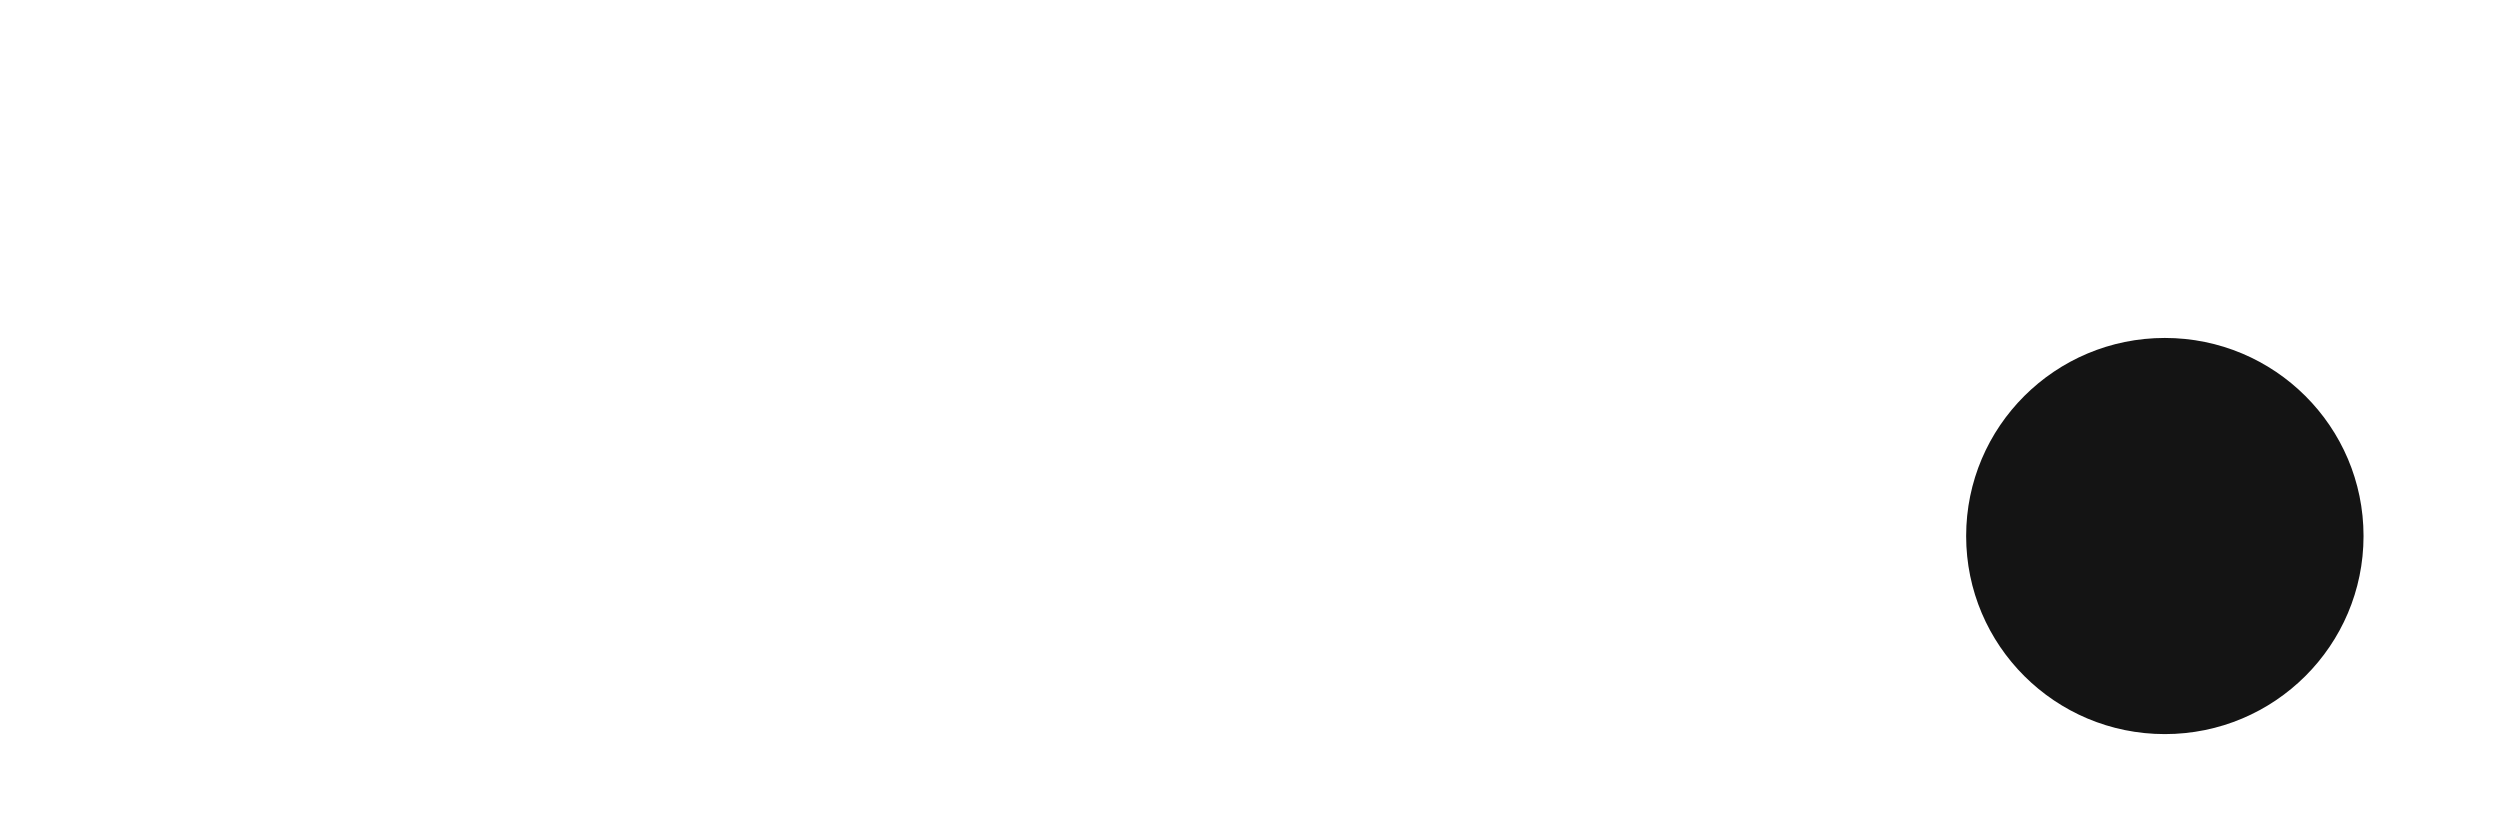
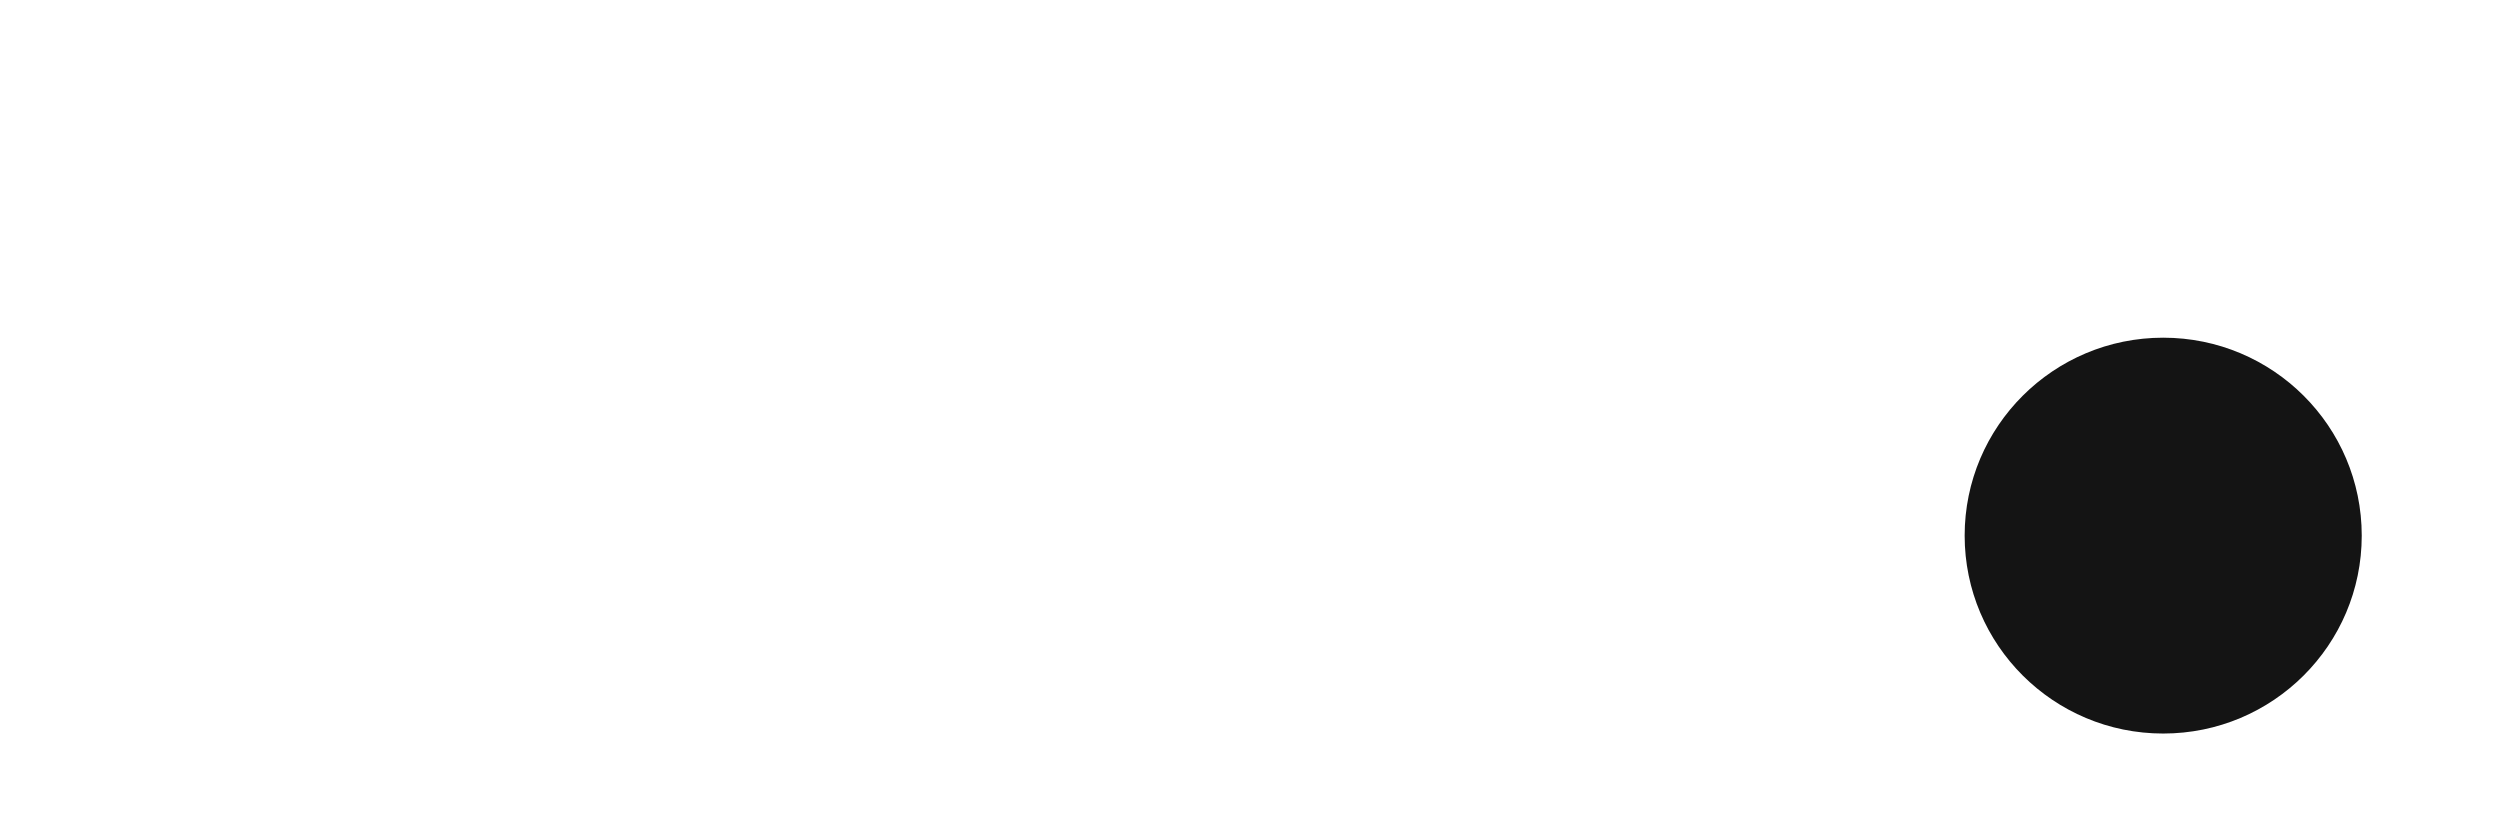
- <svg xmlns="http://www.w3.org/2000/svg" viewBox="0 0 718.98 240.36" id="svg3518" version="1.1">
-   <g id="layer1" transform="translate(0,-800.788)" />
+ <svg xmlns="http://www.w3.org/2000/svg" id="svg3518" version="1.1">
  <ellipse style="fill-opacity: 1; stroke-width: 1.591; stroke-opacity: 1; fill: rgb(255, 255, 255);" id="path4402" cx="623.143" cy="153.425" rx="96.385" ry="86.38" />
  <path style="fill-rule: evenodd; stroke-width: 1.415px; stroke-linecap: butt; stroke-linejoin: miter; stroke-opacity: 1; fill: rgb(255, 255, 255);" d="M 0 104.094 L 61.143 104.094 L 61.143 232.443 L 98.535 232.443 L 98.535 104.599 L 159.173 104.599 L 159.173 72.765 L 0 72.765 Z" id="path3537" />
  <path style="fill-rule: evenodd; stroke-width: 1.415px; stroke-linecap: butt; stroke-linejoin: miter; stroke-opacity: 1; fill: rgb(255, 255, 255);" d="M 367.108 104.094 L 428.25 104.094 L 428.25 232.443 L 465.643 232.443 L 465.643 104.599 L 526.28 104.599 L 526.28 72.765 L 367.108 72.765 Z" id="path3537-1" />
  <rect style="stroke-width: 1.415; fill: rgb(255, 255, 255);" id="rect3554" width="37.898" height="157.151" x="317.84" y="73.776" />
  <ellipse style="fill-opacity: 1; stroke-width: 1.415; stroke-opacity: 1; fill: rgb(255, 255, 255);" id="path3558" cx="341.722" cy="837.383" rx="29.561" ry="28.803" transform="matrix(1.000001, 0, 0, 1, -6.449999, -808.58)" />
  <path style="fill-opacity: 1; fill-rule: evenodd; stroke-width: 1.415px; stroke-linecap: butt; stroke-linejoin: miter; stroke-opacity: 1; fill: rgb(255, 255, 255);" d="M 115.211 232.443 L 167.258 232.443 C 172.82 179.624 202.354 120.181 236.99 92.472 L 213.241 52.047 Z" id="path3560" />
  <path style="fill-opacity: 1; fill-rule: evenodd; stroke-width: 1.415px; stroke-linecap: butt; stroke-linejoin: miter; stroke-opacity: 1; fill: rgb(255, 255, 255);" d="M 208.693 231.432 C 206.829 183.191 220.185 131.913 245.581 107.126 L 313.292 231.432 Z" id="path3562" />
  <path style="fill-opacity: 1; fill-rule: evenodd; stroke-width: 1.415px; stroke-linecap: butt; stroke-linejoin: miter; stroke-opacity: 1; fill: rgb(255, 255, 255);" d="M 238.001 91.967 L 244.57 104.599 C 249.147 98.547 273.885 70.06 292.069 59.121 C 271.309 63.754 254.716 78.69 238.001 91.967 Z" id="path3564" />
  <ellipse style="fill-opacity: 1; stroke-width: 1.467; stroke-opacity: 1; fill: rgb(20, 20, 20);" id="path4404" cx="622.591" cy="154.156" rx="57.143" ry="56.965" />
</svg>
